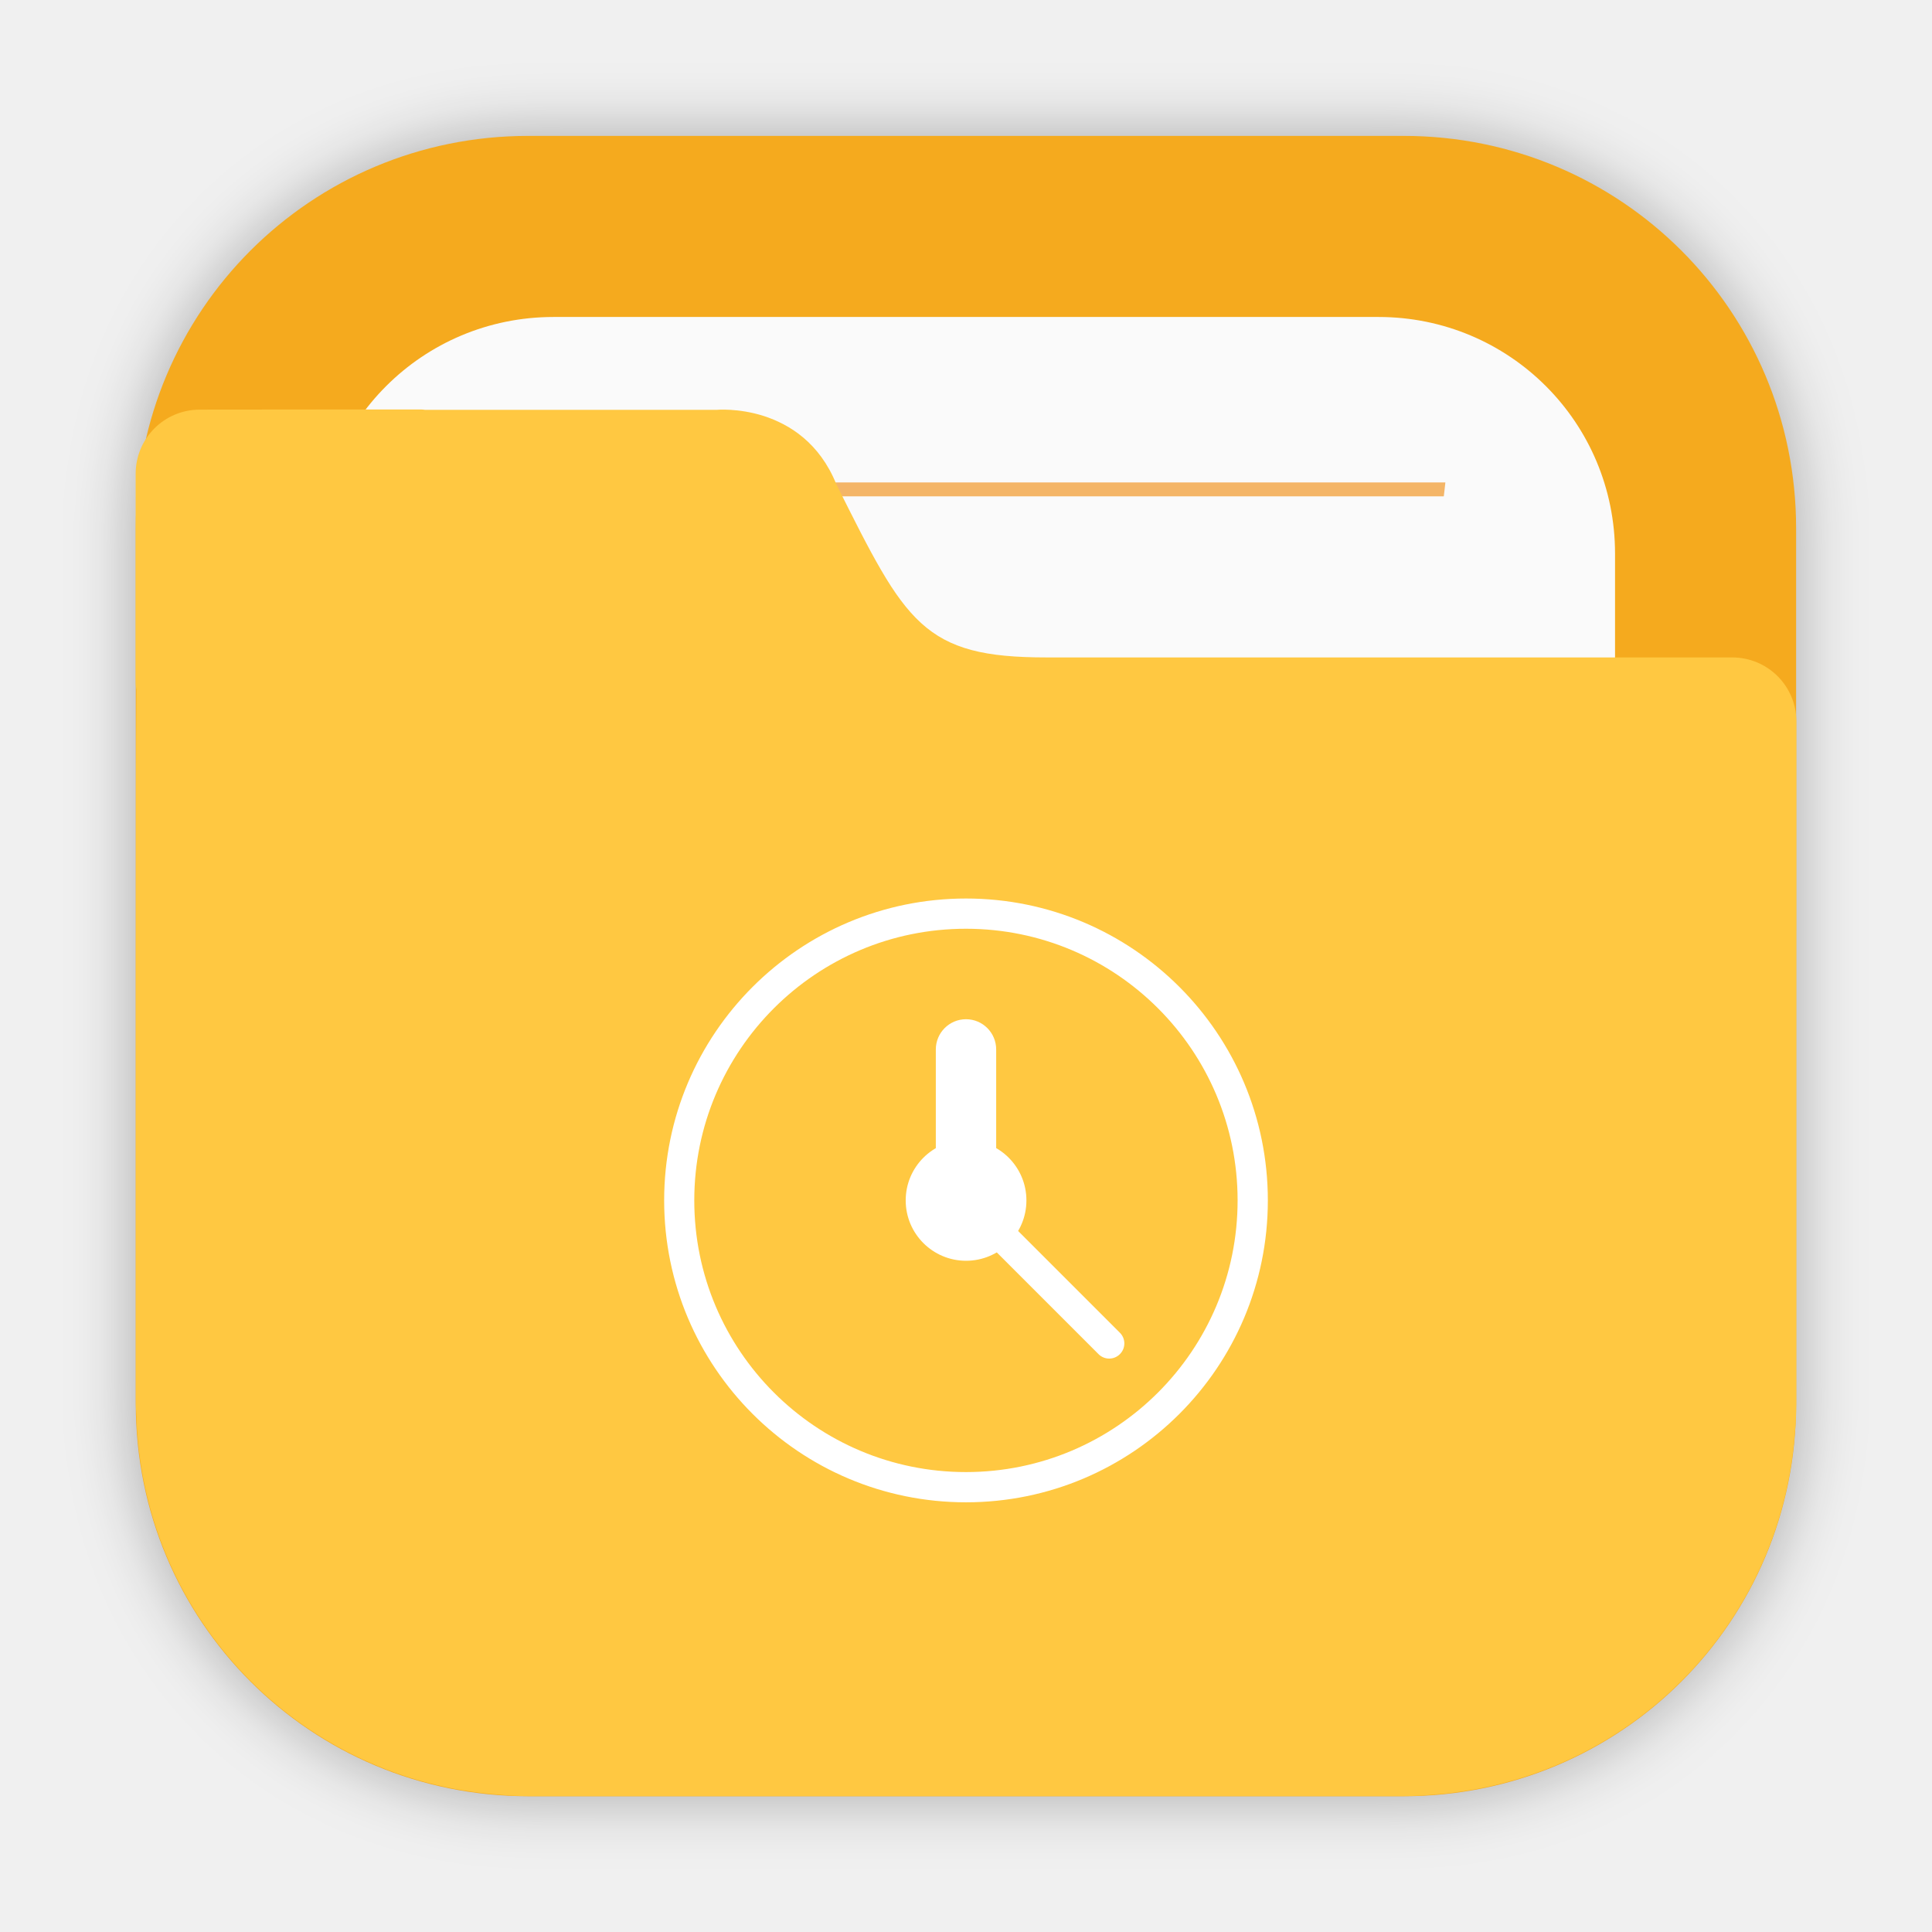
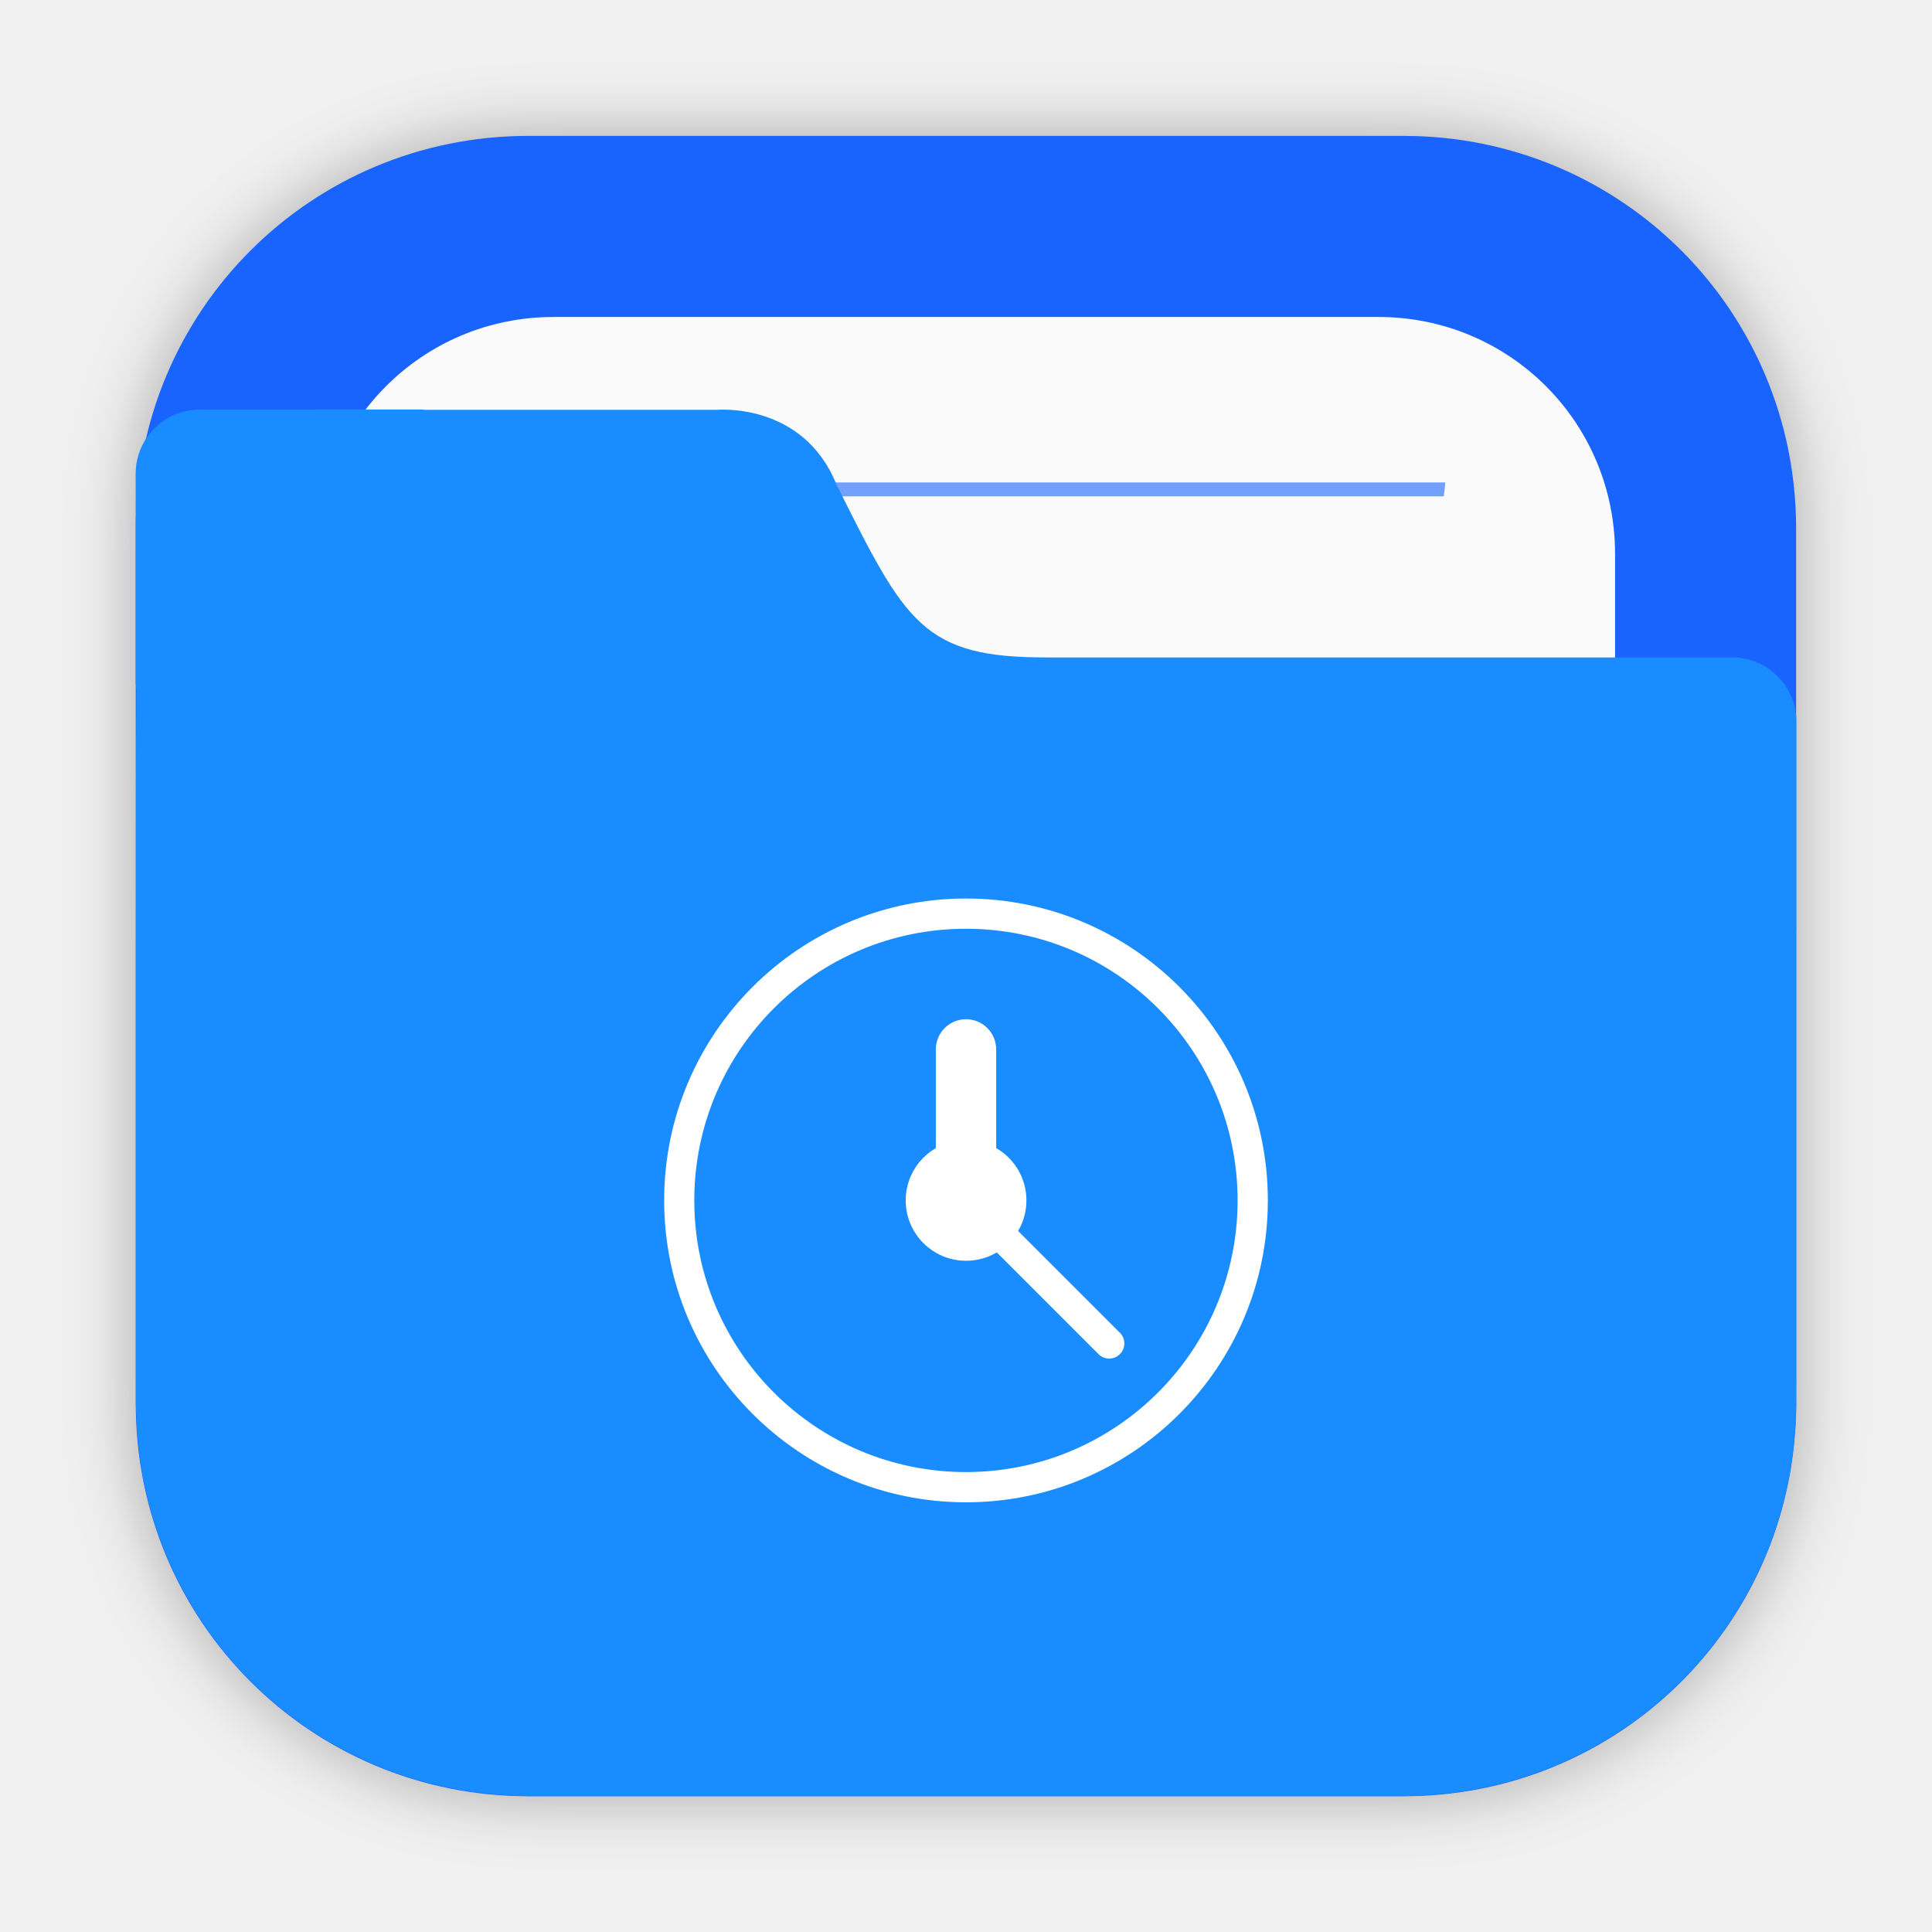
<svg xmlns="http://www.w3.org/2000/svg" width="64" height="64" version="1.1" viewBox="0 0 16.933 16.933">
  <defs>
    <filter id="filter2076-6" x="-.048" y="-.048" width="1.096" height="1.096" color-interpolation-filters="sRGB">
      <feGaussianBlur stdDeviation="1.1" />
    </filter>
  </defs>
  <g transform="translate(17.36 -4.1949)">
    <rect transform="matrix(.26458 0 0 .26458 -17.36 4.1949)" x="4.5" y="4.5" width="55" height="55" rx="13.002" ry="13.002" filter="url(#filter2076-6)" opacity=".3" />
-     <path d="m-12.73 5.386c-1.906 0-3.44 1.534-3.44 3.44v7.672c0 1.906 1.534 3.44 3.44 3.44h7.672c1.906 0 3.44-1.534 3.44-3.44v-7.672c0-1.906-1.534-3.44-3.44-3.44z" fill="#f5aa1e" stroke-linecap="round" stroke-width=".079" style="paint-order:stroke fill markers" />
+     <path d="m-12.73 5.386c-1.906 0-3.44 1.534-3.44 3.44v7.672c0 1.906 1.534 3.44 3.44 3.44h7.672c1.906 0 3.44-1.534 3.44-3.44v-7.672c0-1.906-1.534-3.44-3.44-3.44z" fill="#1964ff" stroke-linecap="round" stroke-width=".079" style="paint-order:stroke fill markers" />
    <path d="m-12.508 6.973c-1.149 0-2.074 0.925-2.074 2.074v7.229c0 1.149 0.925 2.074 2.074 2.074h7.229c1.149 0 2.074-0.925 2.074-2.074v-7.229c0-1.149-0.925-2.074-2.074-2.074z" fill="#fafafa" stroke-linecap="round" stroke-width=".079" style="paint-order:stroke fill markers" />
-     <path d="m-13.097 8.423c5e-3 0.041 0.01 0.081 0.015 0.122h8.376c0.005-0.044 0.01-0.078 0.014-0.122z" fill="#f08705" opacity=".6" stroke-width=".677" style="paint-order:normal" />
-     <path d="m-15.608 7.785c-0.312 0-0.563 0.251-0.563 0.563v1.828c0 0.023 0.004 0.044 0.007 0.066-0.005 0.541-0.005 1.157-0.005 1.965v0.224h-5.16e-4v4.066c0 0.036 0.004 0.072 0.005 0.108 2e-3 0.051 0.003 0.103 0.008 0.153 0.126 1.696 1.469 3.039 3.165 3.166 0.085 0.008 0.171 0.013 0.259 0.013 0.001 3e-6 0.002 0 0.004 0h7.671 5.17e-4c0.089 0 0.177-0.005 0.264-0.013 1.691-0.128 3.031-1.465 3.163-3.155 0.009-0.09 0.014-0.18 0.014-0.272v-4.144c1.6e-5 -0.002 5.17e-4 -0.003 5.17e-4 -0.005v-1.828c0-0.312-0.251-0.563-0.563-0.563h-6.007c-0.272 0-0.484-0.018-0.66-0.065-0.176-0.047-0.316-0.122-0.441-0.236s-0.235-0.265-0.351-0.465c-0.117-0.2-0.24-0.447-0.393-0.753-0.073-0.181-0.176-0.312-0.288-0.407-0.112-0.095-0.234-0.153-0.347-0.19-0.226-0.072-0.415-0.054-0.415-0.054h-2.553c-0.01-5.75e-4 -0.02-0.003-0.031-0.003h-0.915z" fill="#ffc841" stroke-width=".265" />
+     <path d="m-13.097 8.423c5e-3 0.041 0.01 0.081 0.015 0.122h8.376c0.005-0.044 0.01-0.078 0.014-0.122z" fill="#1964ff" opacity=".6" stroke-width=".677" style="paint-order:normal" />
+     <path d="m-15.608 7.785c-0.312 0-0.563 0.251-0.563 0.563v1.828c0 0.023 0.004 0.044 0.007 0.066-0.005 0.541-0.005 1.157-0.005 1.965v0.224h-5.16e-4v4.066c0 0.036 0.004 0.072 0.005 0.108 2e-3 0.051 0.003 0.103 0.008 0.153 0.126 1.696 1.469 3.039 3.165 3.166 0.085 0.008 0.171 0.013 0.259 0.013 0.001 3e-6 0.002 0 0.004 0h7.671 5.17e-4c0.089 0 0.177-0.005 0.264-0.013 1.691-0.128 3.031-1.465 3.163-3.155 0.009-0.09 0.014-0.18 0.014-0.272v-4.144c1.6e-5 -0.002 5.17e-4 -0.003 5.17e-4 -0.005v-1.828c0-0.312-0.251-0.563-0.563-0.563h-6.007c-0.272 0-0.484-0.018-0.66-0.065-0.176-0.047-0.316-0.122-0.441-0.236s-0.235-0.265-0.351-0.465c-0.117-0.2-0.24-0.447-0.393-0.753-0.073-0.181-0.176-0.312-0.288-0.407-0.112-0.095-0.234-0.153-0.347-0.19-0.226-0.072-0.415-0.054-0.415-0.054h-2.553c-0.01-5.75e-4 -0.02-0.003-0.031-0.003h-0.915z" fill="#198cff" stroke-width=".265" />
  </g>
  <g transform="translate(-4.784 .265)" fill="#fff">
    <path d="m13.251 7.61a2.646 2.646 0 0 0-2.646 2.646 2.646 2.646 0 0 0 2.646 2.646 2.646 2.646 0 0 0 2.645-2.646 2.646 2.646 0 0 0-2.645-2.646zm0 0.265a2.381 2.381 0 0 1 2.38 2.38 2.381 2.381 0 0 1-2.38 2.382 2.381 2.381 0 0 1-2.382-2.381 2.381 2.381 0 0 1 2.382-2.381z" style="paint-order:stroke markers fill" />
    <rect x="12.986" y="8.668" width=".529" height="1.587" ry=".265" style="paint-order:stroke markers fill" />
    <rect transform="rotate(135)" x="-2.251" y="-18.528" width=".265" height="1.852" ry=".132" style="paint-order:stroke markers fill" />
    <circle cx="13.251" cy="10.256" r=".529" style="paint-order:stroke markers fill" />
  </g>
</svg>
